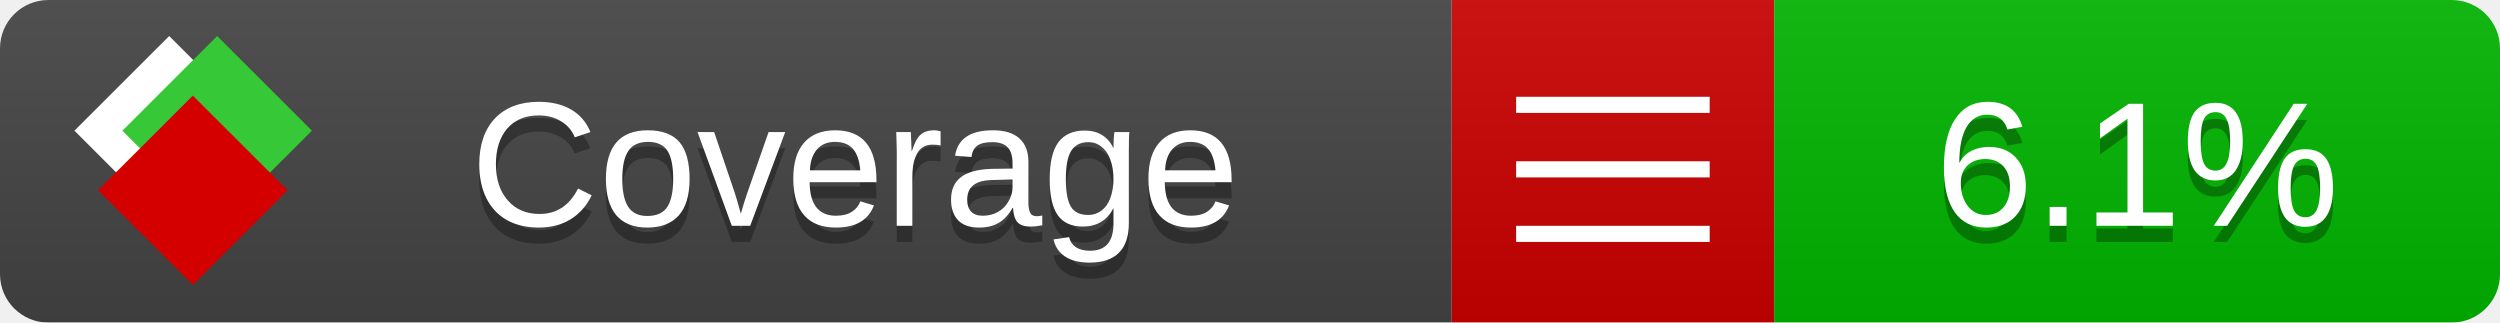
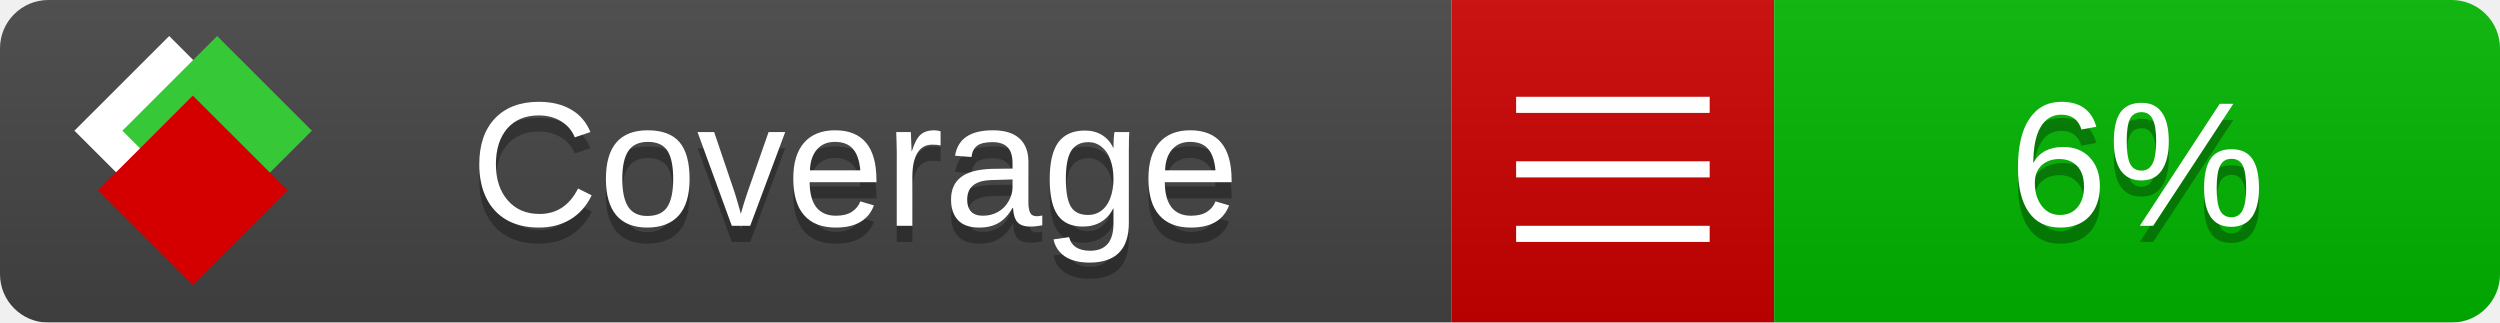
<svg xmlns="http://www.w3.org/2000/svg" xmlns:xlink="http://www.w3.org/1999/xlink" width="155" height="20">
  <style type="text/css">
          
            @keyframes fade1 {
                0% { visibility: visible; opacity: 1; }
               27% { visibility: visible; opacity: 1; }
               33% { visibility: hidden; opacity: 0; }
               60% { visibility: hidden; opacity: 0; }
               66% { visibility: hidden; opacity: 0; }
               93% { visibility: hidden; opacity: 0; }
              100% { visibility: visible; opacity: 1; }
            }
            @keyframes fade2 {
                0% { visibility: hidden; opacity: 0; }
               27% { visibility: hidden; opacity: 0; }
               33% { visibility: visible; opacity: 1; }
               60% { visibility: visible; opacity: 1; }
               66% { visibility: hidden; opacity: 0; }
               93% { visibility: hidden; opacity: 0; }
              100% { visibility: hidden; opacity: 0; }
            }
            @keyframes fade3 {
                0% { visibility: hidden; opacity: 0; }
               27% { visibility: hidden; opacity: 0; }
               33% { visibility: hidden; opacity: 0; }
               60% { visibility: hidden; opacity: 0; }
               66% { visibility: visible; opacity: 1; }
               93% { visibility: visible; opacity: 1; }
              100% { visibility: hidden; opacity: 0; }
            }
            .linecoverage {
                animation-duration: 15s;
                animation-name: fade1;
                animation-iteration-count: infinite;
            }
            .branchcoverage {
                animation-duration: 15s;
                animation-name: fade2;
                animation-iteration-count: infinite;
            }
            .methodcoverage {
                animation-duration: 15s;
                animation-name: fade3;
                animation-iteration-count: infinite;
            }
          
    </style>
  <defs>
    <linearGradient id="gradient" x2="0" y2="100%">
      <stop offset="0" stop-color="#bbb" stop-opacity=".1" />
      <stop offset="1" stop-opacity=".1" />
    </linearGradient>
    <linearGradient id="c">
      <stop offset="0" stop-color="#d40000" />
      <stop offset="1" stop-color="#ff2a2a" />
    </linearGradient>
    <linearGradient id="a">
      <stop offset="0" stop-color="#e0e0de" />
      <stop offset="1" stop-color="#fff" />
    </linearGradient>
    <linearGradient id="b">
      <stop offset="0" stop-color="#37c837" />
      <stop offset="1" stop-color="#217821" />
    </linearGradient>
    <linearGradient xlink:href="#a" id="e" x1="106.44" x2="69.96" y1="-11.96" y2="-46.84" gradientTransform="matrix(-.8426 -.00045 -.00045 -.8426 -94.27 -75.82)" gradientUnits="userSpaceOnUse" />
    <linearGradient xlink:href="#b" id="f" x1="56.19" x2="77.97" y1="-23.45" y2="10.62" gradientTransform="matrix(.8426 .00045 .00045 .8426 94.27 75.82)" gradientUnits="userSpaceOnUse" />
    <linearGradient xlink:href="#c" id="g" x1="79.98" x2="132.9" y1="10.79" y2="10.79" gradientTransform="matrix(.8426 .00045 .00045 .8426 94.27 75.82)" gradientUnits="userSpaceOnUse" />
    <mask id="mask">
      <rect width="155" height="20" rx="3" fill="#fff" />
    </mask>
    <g id="icon" transform="matrix(.04486 0 0 .04481 -.48 -.63)">
      <rect width="52.92" height="52.92" x="-109.72" y="-27.13" fill="url(#e)" transform="rotate(-135)" />
      <rect width="52.92" height="52.92" x="70.19" y="-39.18" fill="url(#f)" transform="rotate(45)" />
      <rect width="52.92" height="52.92" x="80.05" y="-15.74" fill="url(#g)" transform="rotate(45)" />
    </g>
  </defs>
  <g mask="url(#mask)">
    <rect x="0" y="0" width="90" height="20" fill="#444" />
    <rect x="90" y="0" width="20" height="20" fill="#c00" />
    <rect x="110" y="0" width="45" height="20" fill="#00B600" />
    <rect x="0" y="0" width="155" height="20" fill="url(#gradient)" />
  </g>
  <g>
    <path class="" stroke="#fff" d="M94 6.5 h12 M94 10.5 h12 M94 14.5 h12" />
  </g>
  <g fill="#fff" text-anchor="middle" font-family="Verdana,Arial,Geneva,sans-serif" font-size="11">
    <a xlink:href="https://github.com/danielpalme/ReportGenerator" target="_top">
      <use xlink:href="#icon" transform="translate(3,1) scale(3.5)" />
    </a>
    <text x="53" y="15" fill="#010101" fill-opacity=".3">Coverage</text>
    <text x="53" y="14" fill="#fff">Coverage</text>
-     <text class="" x="132.5" y="15" fill="#010101" fill-opacity=".3">6.1%</text>
-     <text class="" x="132.5" y="14">6.1%</text>
+     <text class="" x="132.5" y="15" fill="#010101" fill-opacity=".3">6%</text>
+     <text class="" x="132.5" y="14">6%</text>
  </g>
  <g>
    <rect class="" x="90" y="0" width="65" height="20" fill-opacity="0" />
  </g>
</svg>
